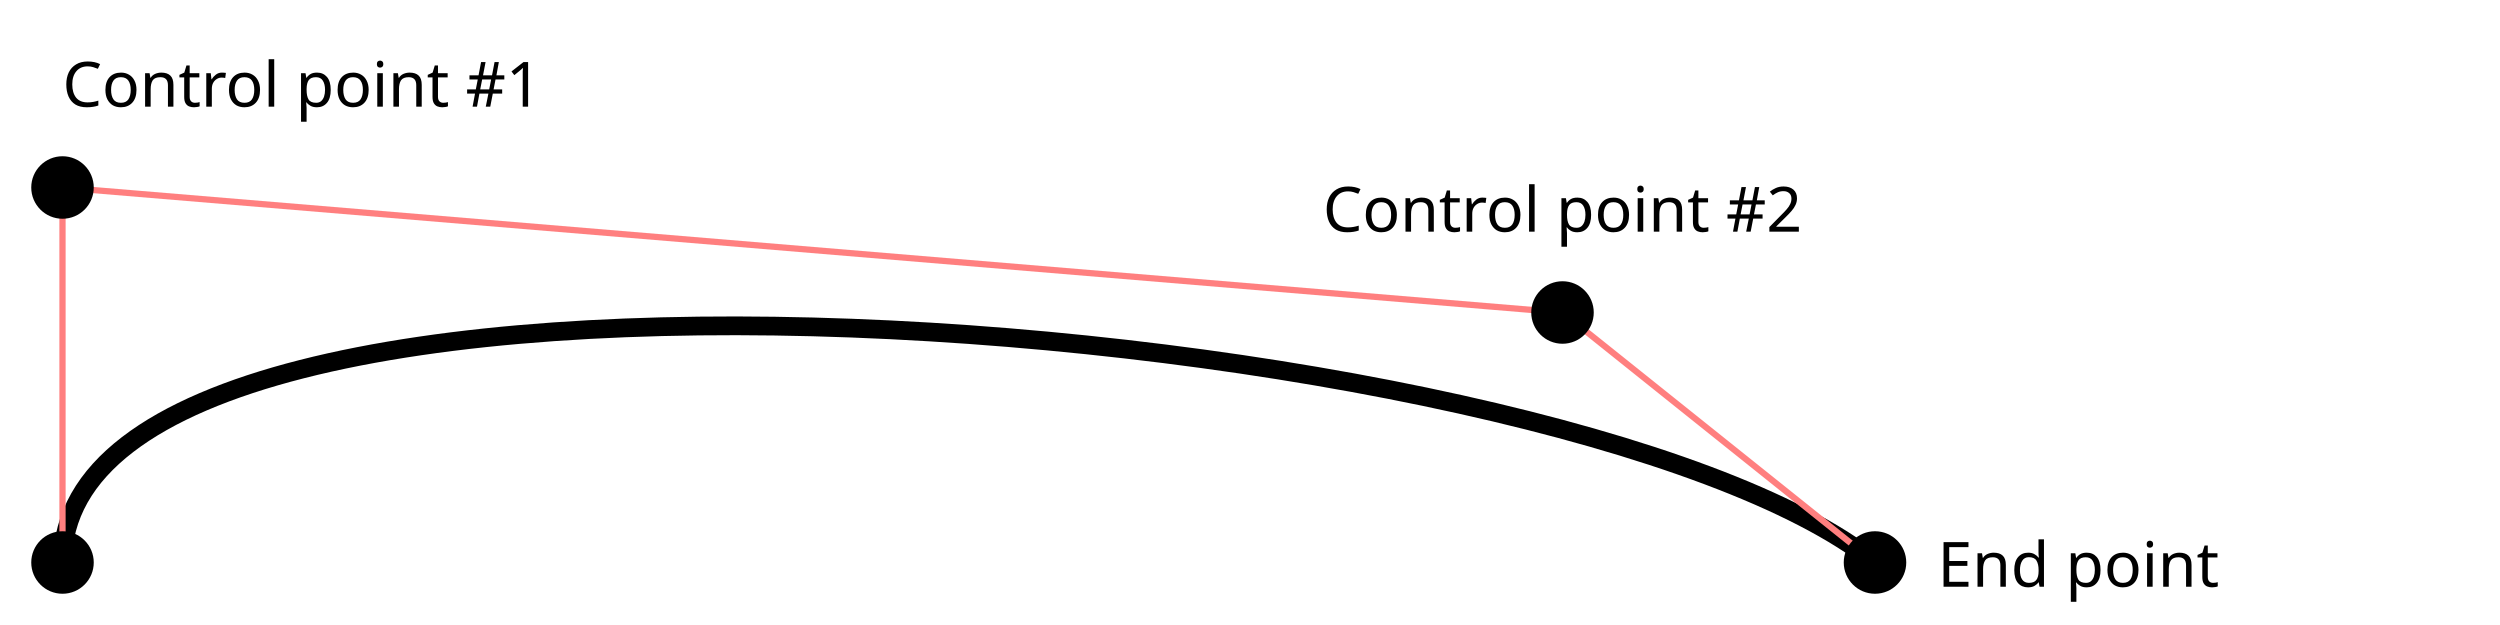
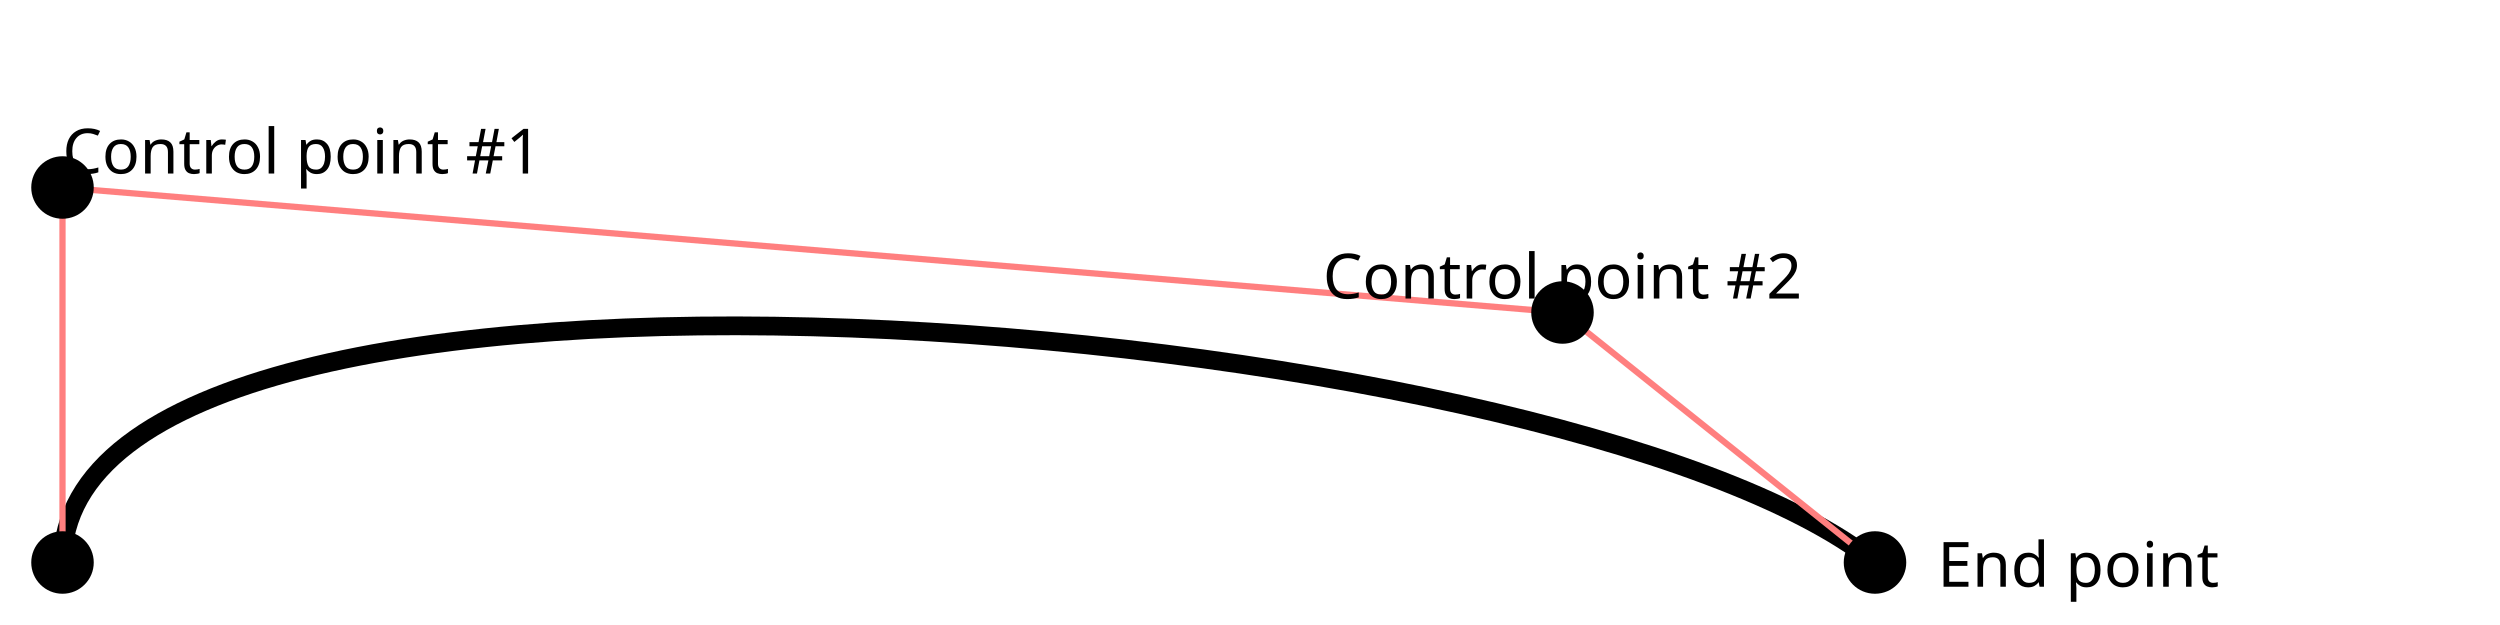
<svg xmlns="http://www.w3.org/2000/svg" width="400mm" height="100mm" viewBox="0 0 400 100" version="1.1">
-   <path d="M 10,90 C 10,30 250,50 300,90" fill="none" stroke="#000000" stroke-width="3" />
-   <path d="M 10,90 10,30 250,50 300,90" fill="none" stroke="#ff7f7f" stroke-width="1" />
-   <circle cx="10" cy="90" r="5" fill="#000000" stroke="none" />
-   <circle cx="10" cy="30" r="5" fill="#000000" stroke="none" />
-   <circle cx="250" cy="50" r="5" fill="#000000" stroke="none" />
-   <circle cx="300" cy="90" r="5" fill="#000000" stroke="none" />
-   <text x="10" y="20" text-anchor="start" dominant-baseline="text-bottom" font-family="sans-serif" font-size="10" fill="#000000">
+   <g name="canvas" transform="translate(0 100) scale(1 -1) ">
+     <path d="M 10,10 C 10,70 250,50 300,10" fill="none" stroke="#000000" stroke-width="3" />
+     <path d="M 10,10 10,70 250,50 300,10" fill="none" stroke="#ff7f7f" stroke-width="1" />
+     <circle cx="10" cy="10" r="5" fill="#000000" stroke="none" />
+     <circle cx="10" cy="70" r="5" fill="#000000" stroke="none" />
+     <circle cx="250" cy="50" r="5" fill="#000000" stroke="none" />
+     <circle cx="300" cy="10" r="5" fill="#000000" stroke="none" />
+     <text x="0" y="0" text-anchor="start" dominant-baseline="text-top" font-family="sans-serif" font-size="10" transform="translate(10 80) scale(1 -1)" fill="#000000">
Control point #1
-   </text>
-   <text x="250" y="40" text-anchor="middle" dominant-baseline="text-bottom" font-family="sans-serif" font-size="10" fill="#000000">
+     </text>
+     <text x="0" y="0" text-anchor="middle" dominant-baseline="text-top" font-family="sans-serif" font-size="10" transform="translate(250 60) scale(1 -1)" fill="#000000">
Control point #2
-   </text>
-   <text x="310" y="90" text-anchor="start" dominant-baseline="central" font-family="sans-serif" font-size="10" fill="#000000">
+     </text>
+     <text x="0" y="0" text-anchor="start" dominant-baseline="central" font-family="sans-serif" font-size="10" transform="translate(310 10) scale(1 -1)" fill="#000000">
End point
-   </text>
+     </text>
+   </g>
</svg>
